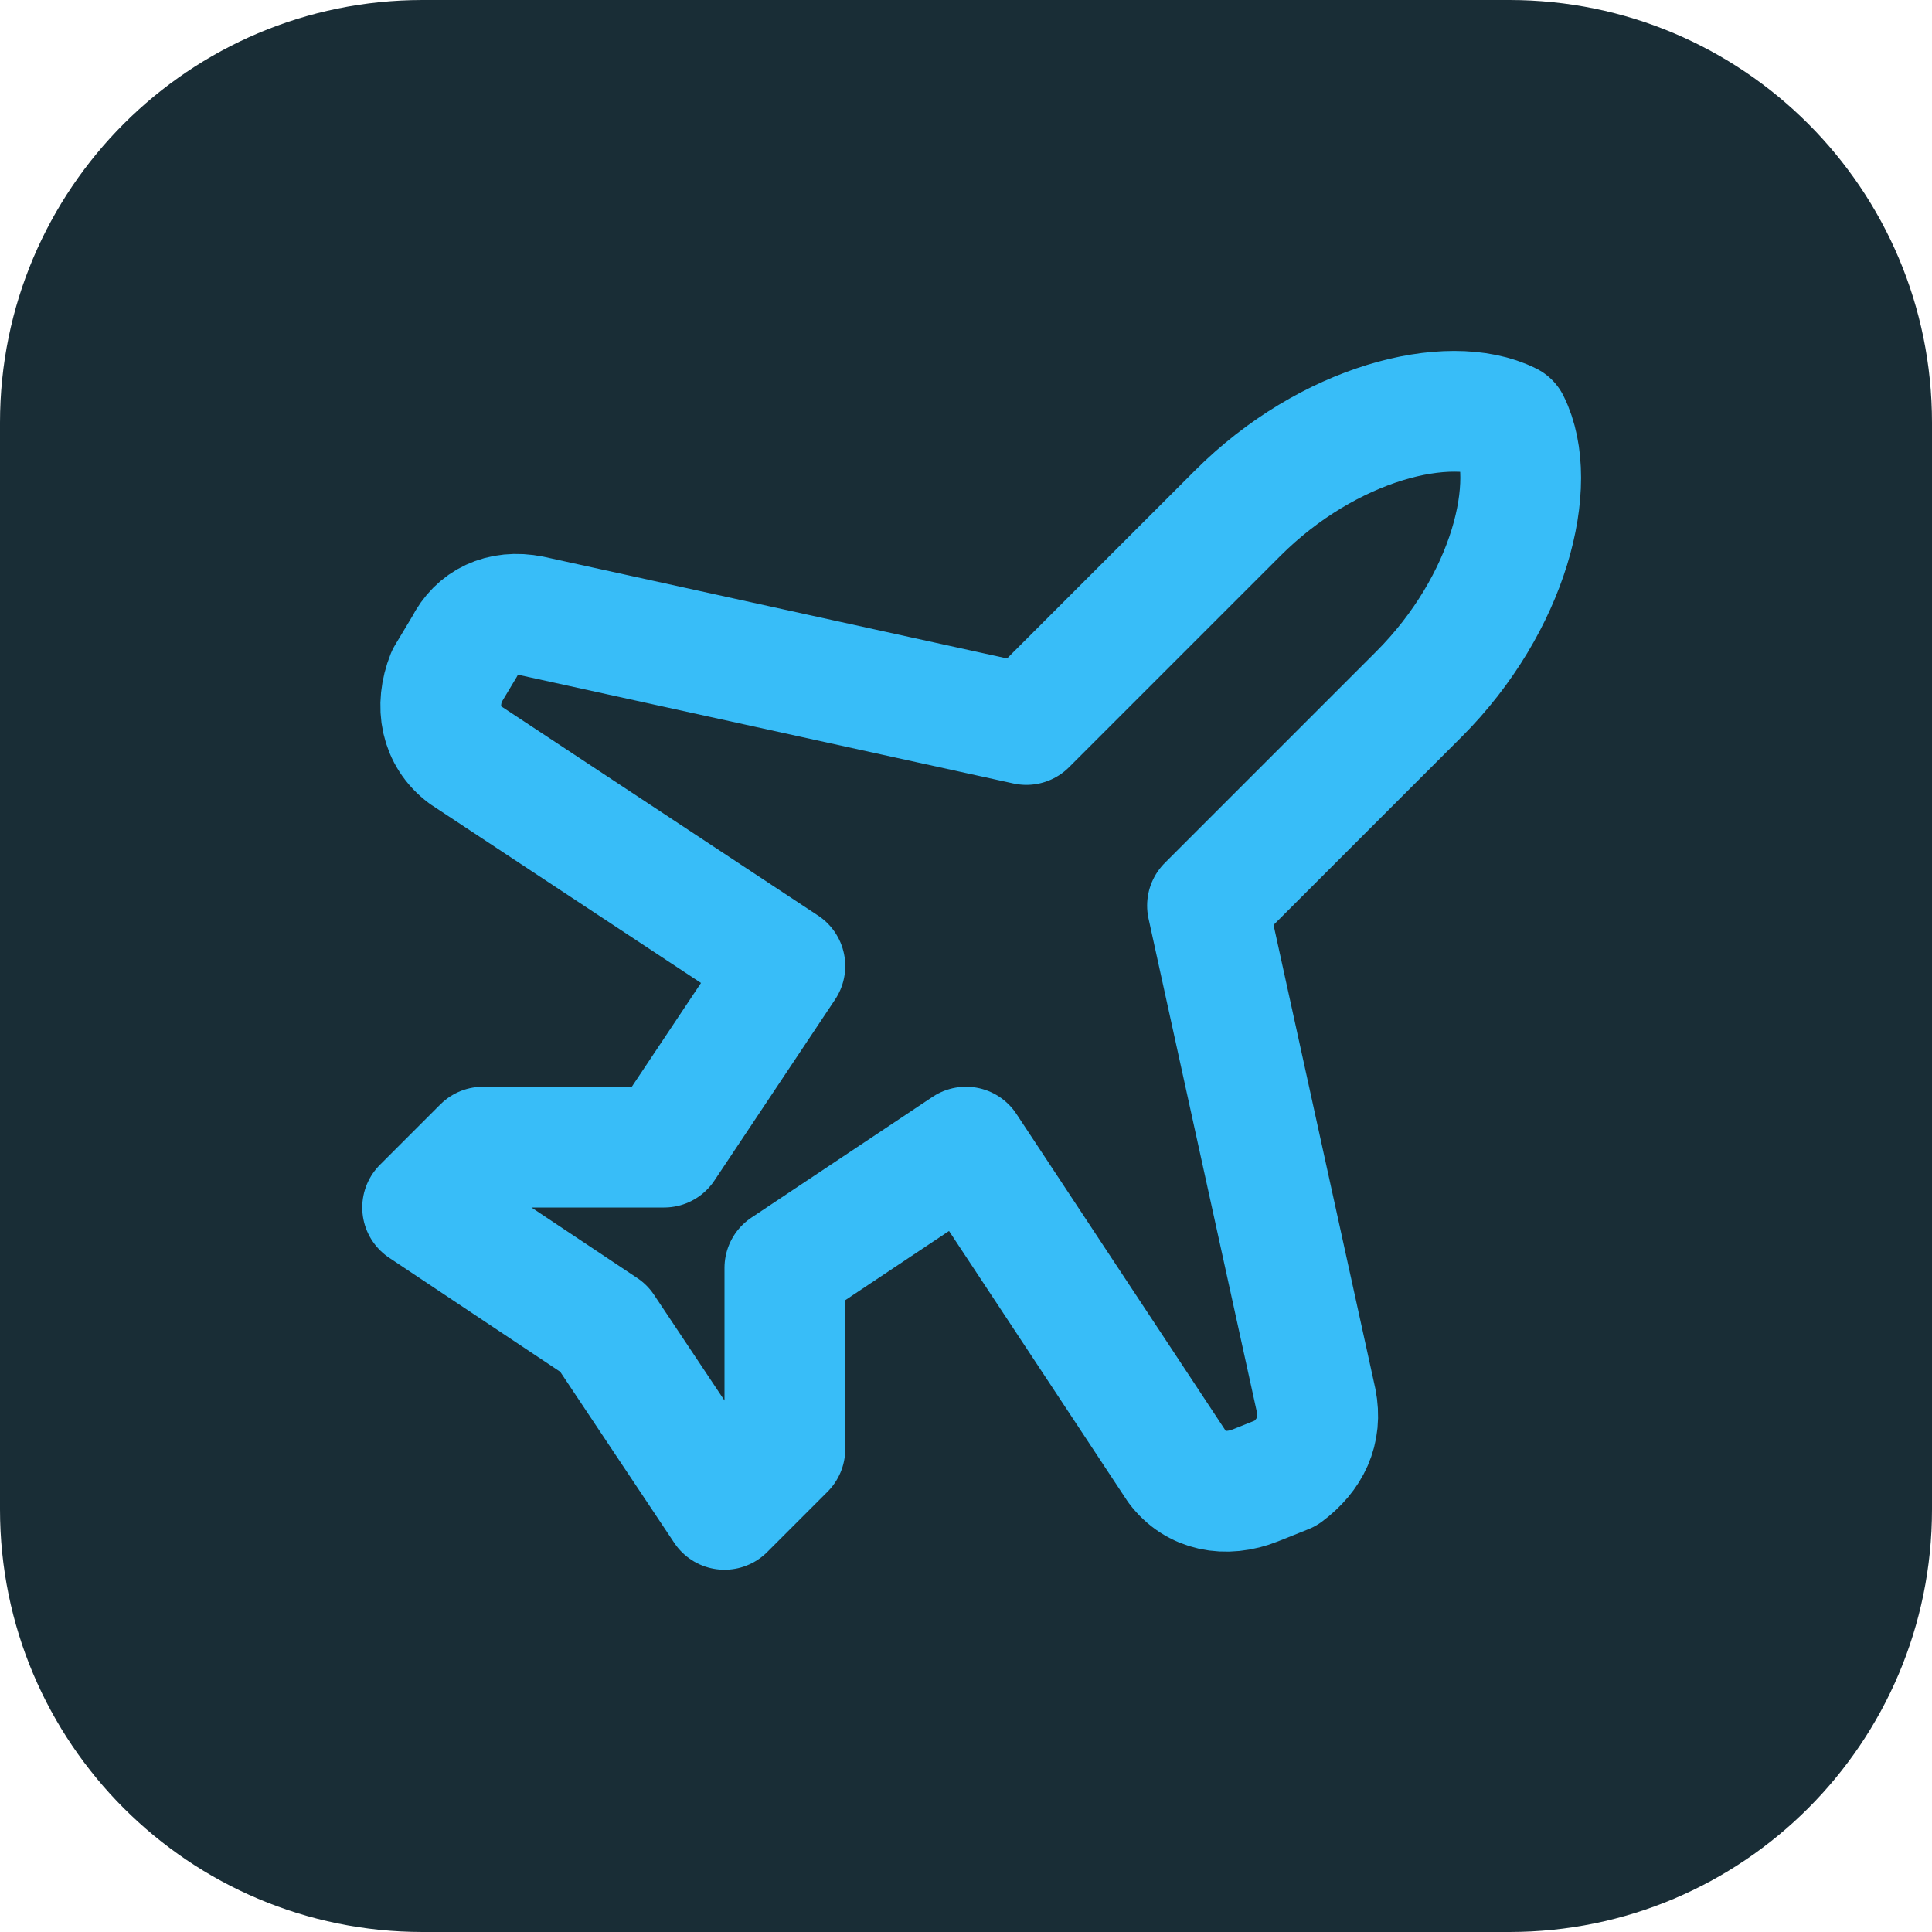
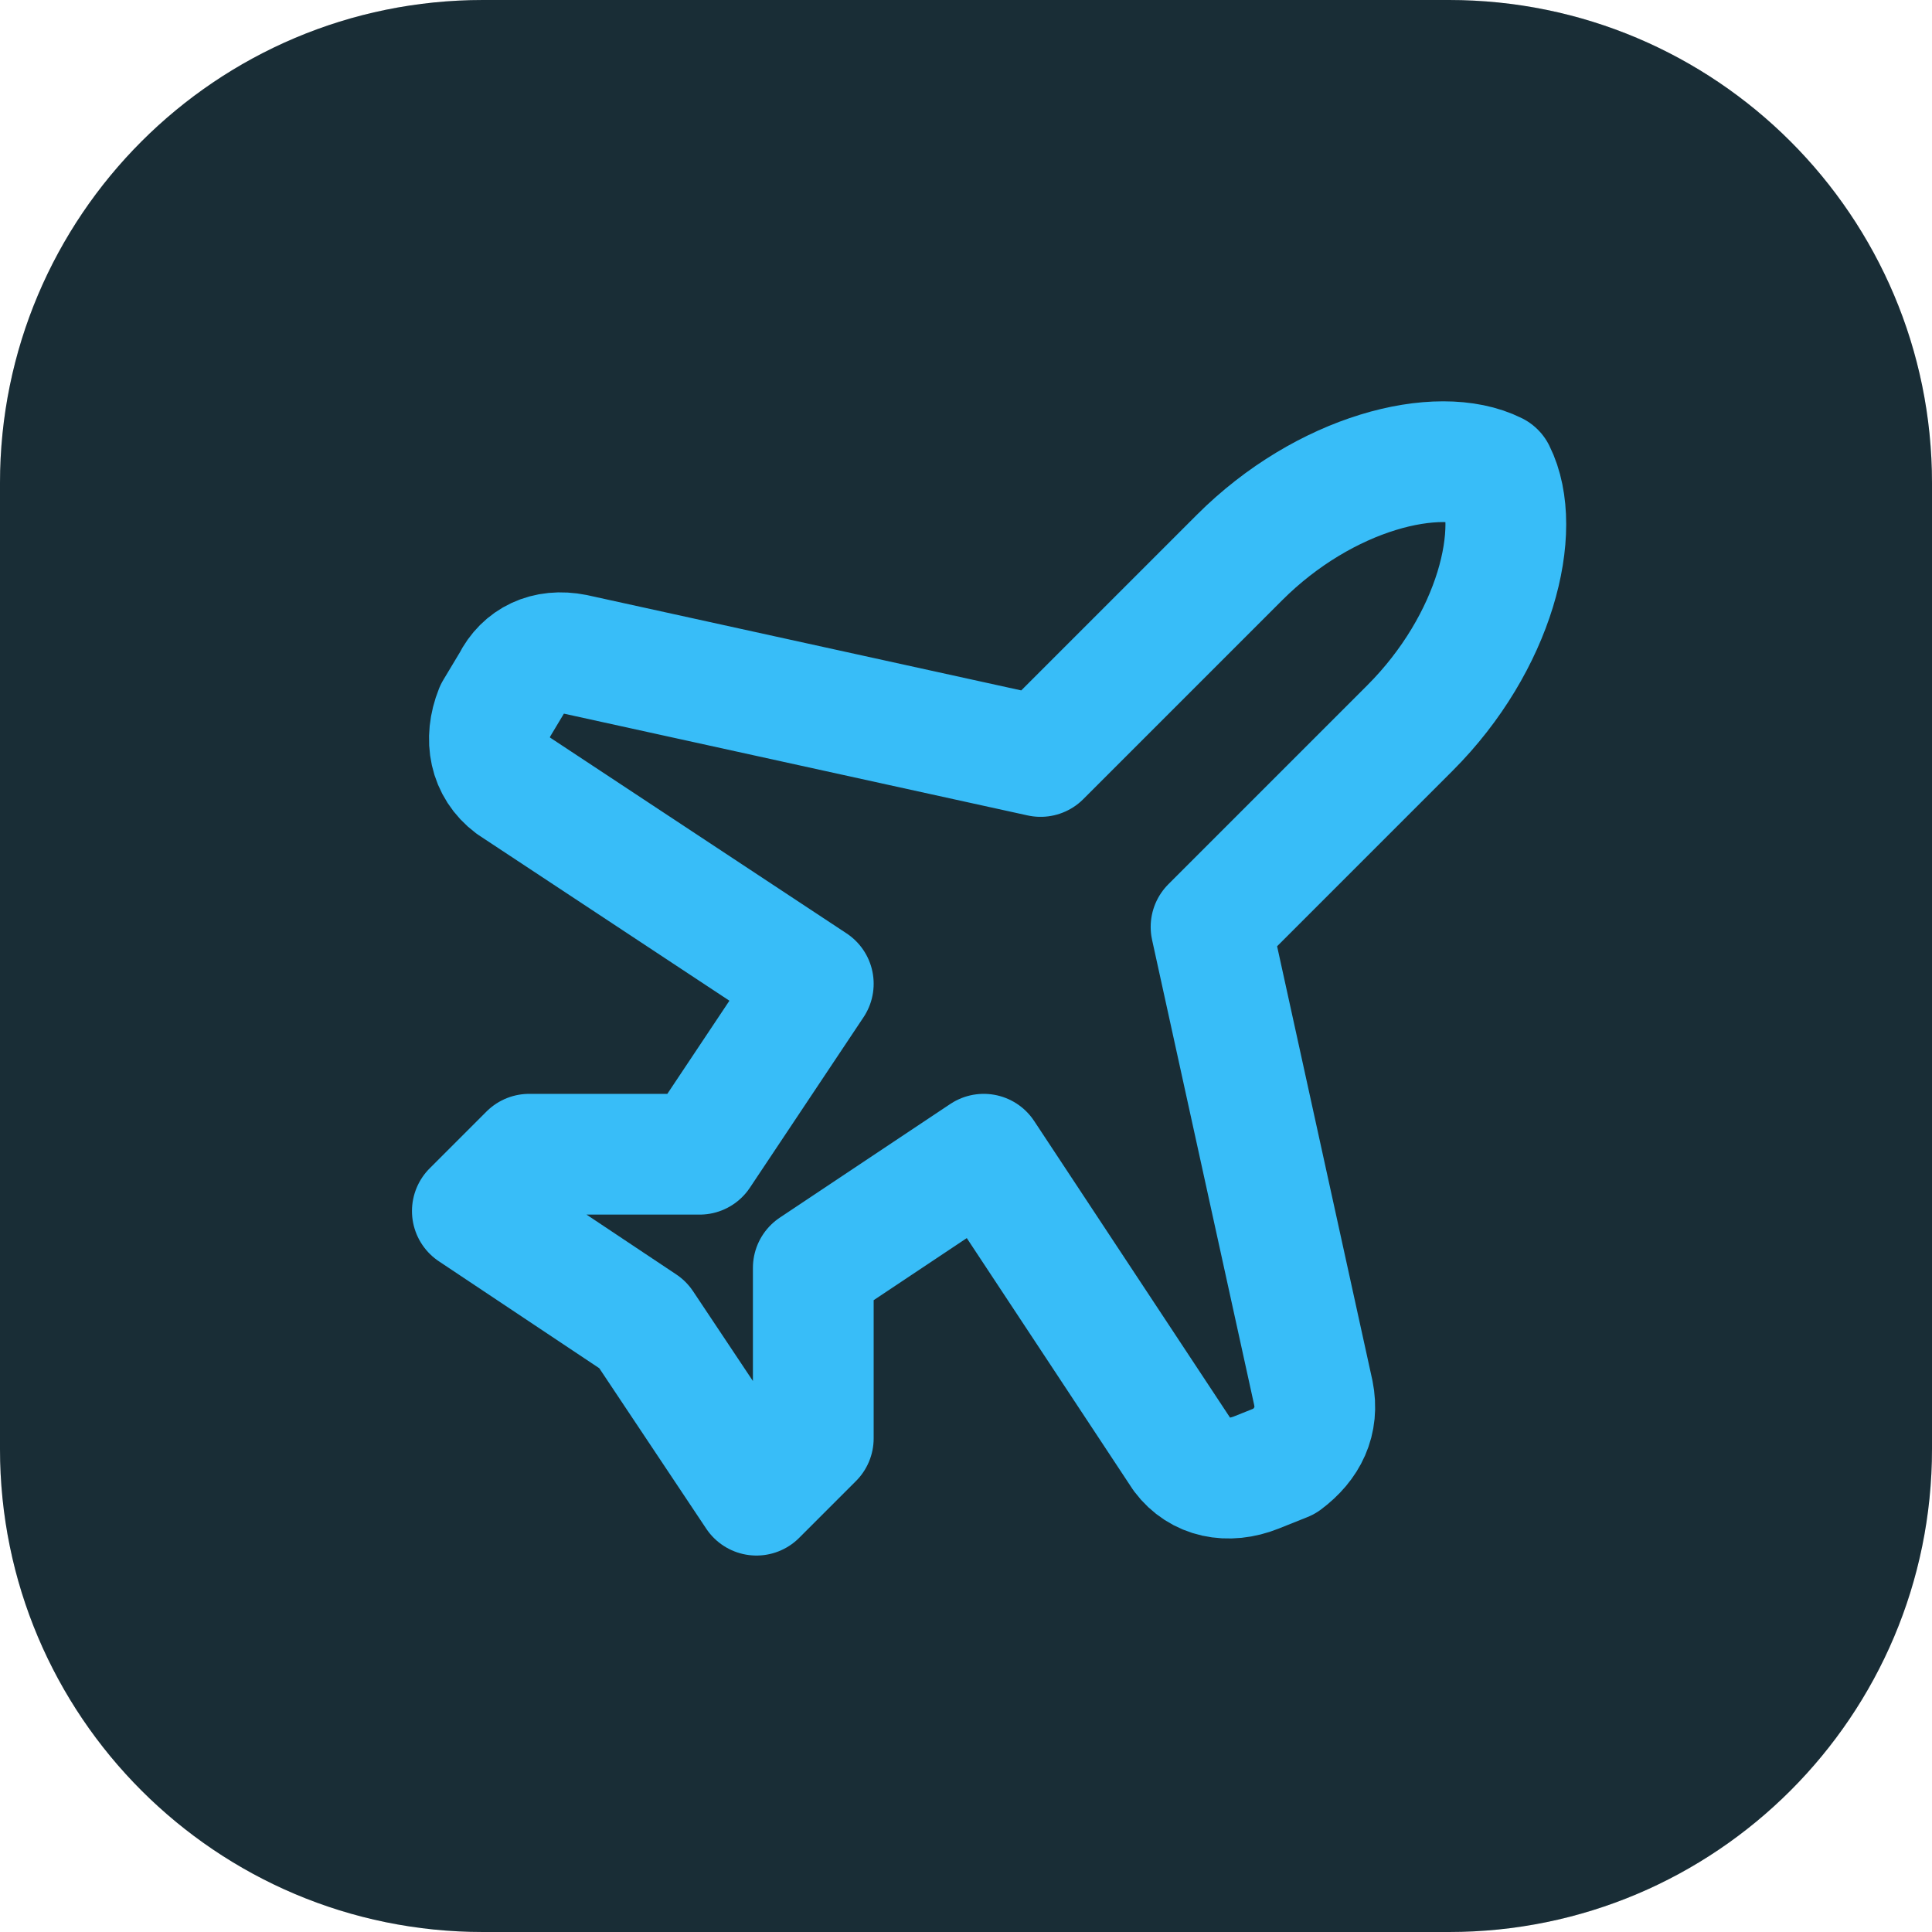
- <svg xmlns="http://www.w3.org/2000/svg" viewBox="0 0 32 32" fill="none">
-   <rect width="32" height="32" rx="7" fill="#192d36" />
-   <path transform="translate(4 4)" d="M17.8 19.2 16 11l3.5-3.5C21 6 21.5 4 21 3c-1-.5-3 0-4.5 1.5L13 8 4.8 6.2c-.5-.1-.9.1-1.1.5l-.3.5c-.2.5-.1 1 .3 1.3L9 12l-2 3H4l-1 1 3 2 2 3 1-1v-3l3-2 3.5 5.3c.3.4.8.5 1.3.3l.5-.2c.4-.3.6-.7.5-1.2z" stroke="#38bdf8" stroke-width="2" stroke-linecap="round" stroke-linejoin="round" />
+ <svg xmlns="http://www.w3.org/2000/svg" viewBox="0 0 32 32" width="32" height="32" fill="none">
+   <rect width="32" height="32" rx="8" fill="#141414" />
+   <rect width="32" height="32" rx="8" fill="#38bdf8" fill-opacity="0.15" />
+   <g transform="translate(5, 5) scale(0.9411765)">
+     <path d="M17.8 19.2 16 11l3.5-3.5C21 6 21.5 4 21 3c-1-.5-3 0-4.5 1.5L13 8 4.8 6.2c-.5-.1-.9.1-1.1.5l-.3.5c-.2.5-.1 1 .3 1.3L9 12l-2 3H4l-1 1 3 2 2 3 1-1v-3l3-2 3.5 5.3c.3.4.8.5 1.3.3l.5-.2c.4-.3.6-.7.5-1.2z" fill="none" stroke="#38bdf8" stroke-width="2" stroke-linecap="round" stroke-linejoin="round" vector-effect="non-scaling-stroke" />
+   </g>
</svg>
